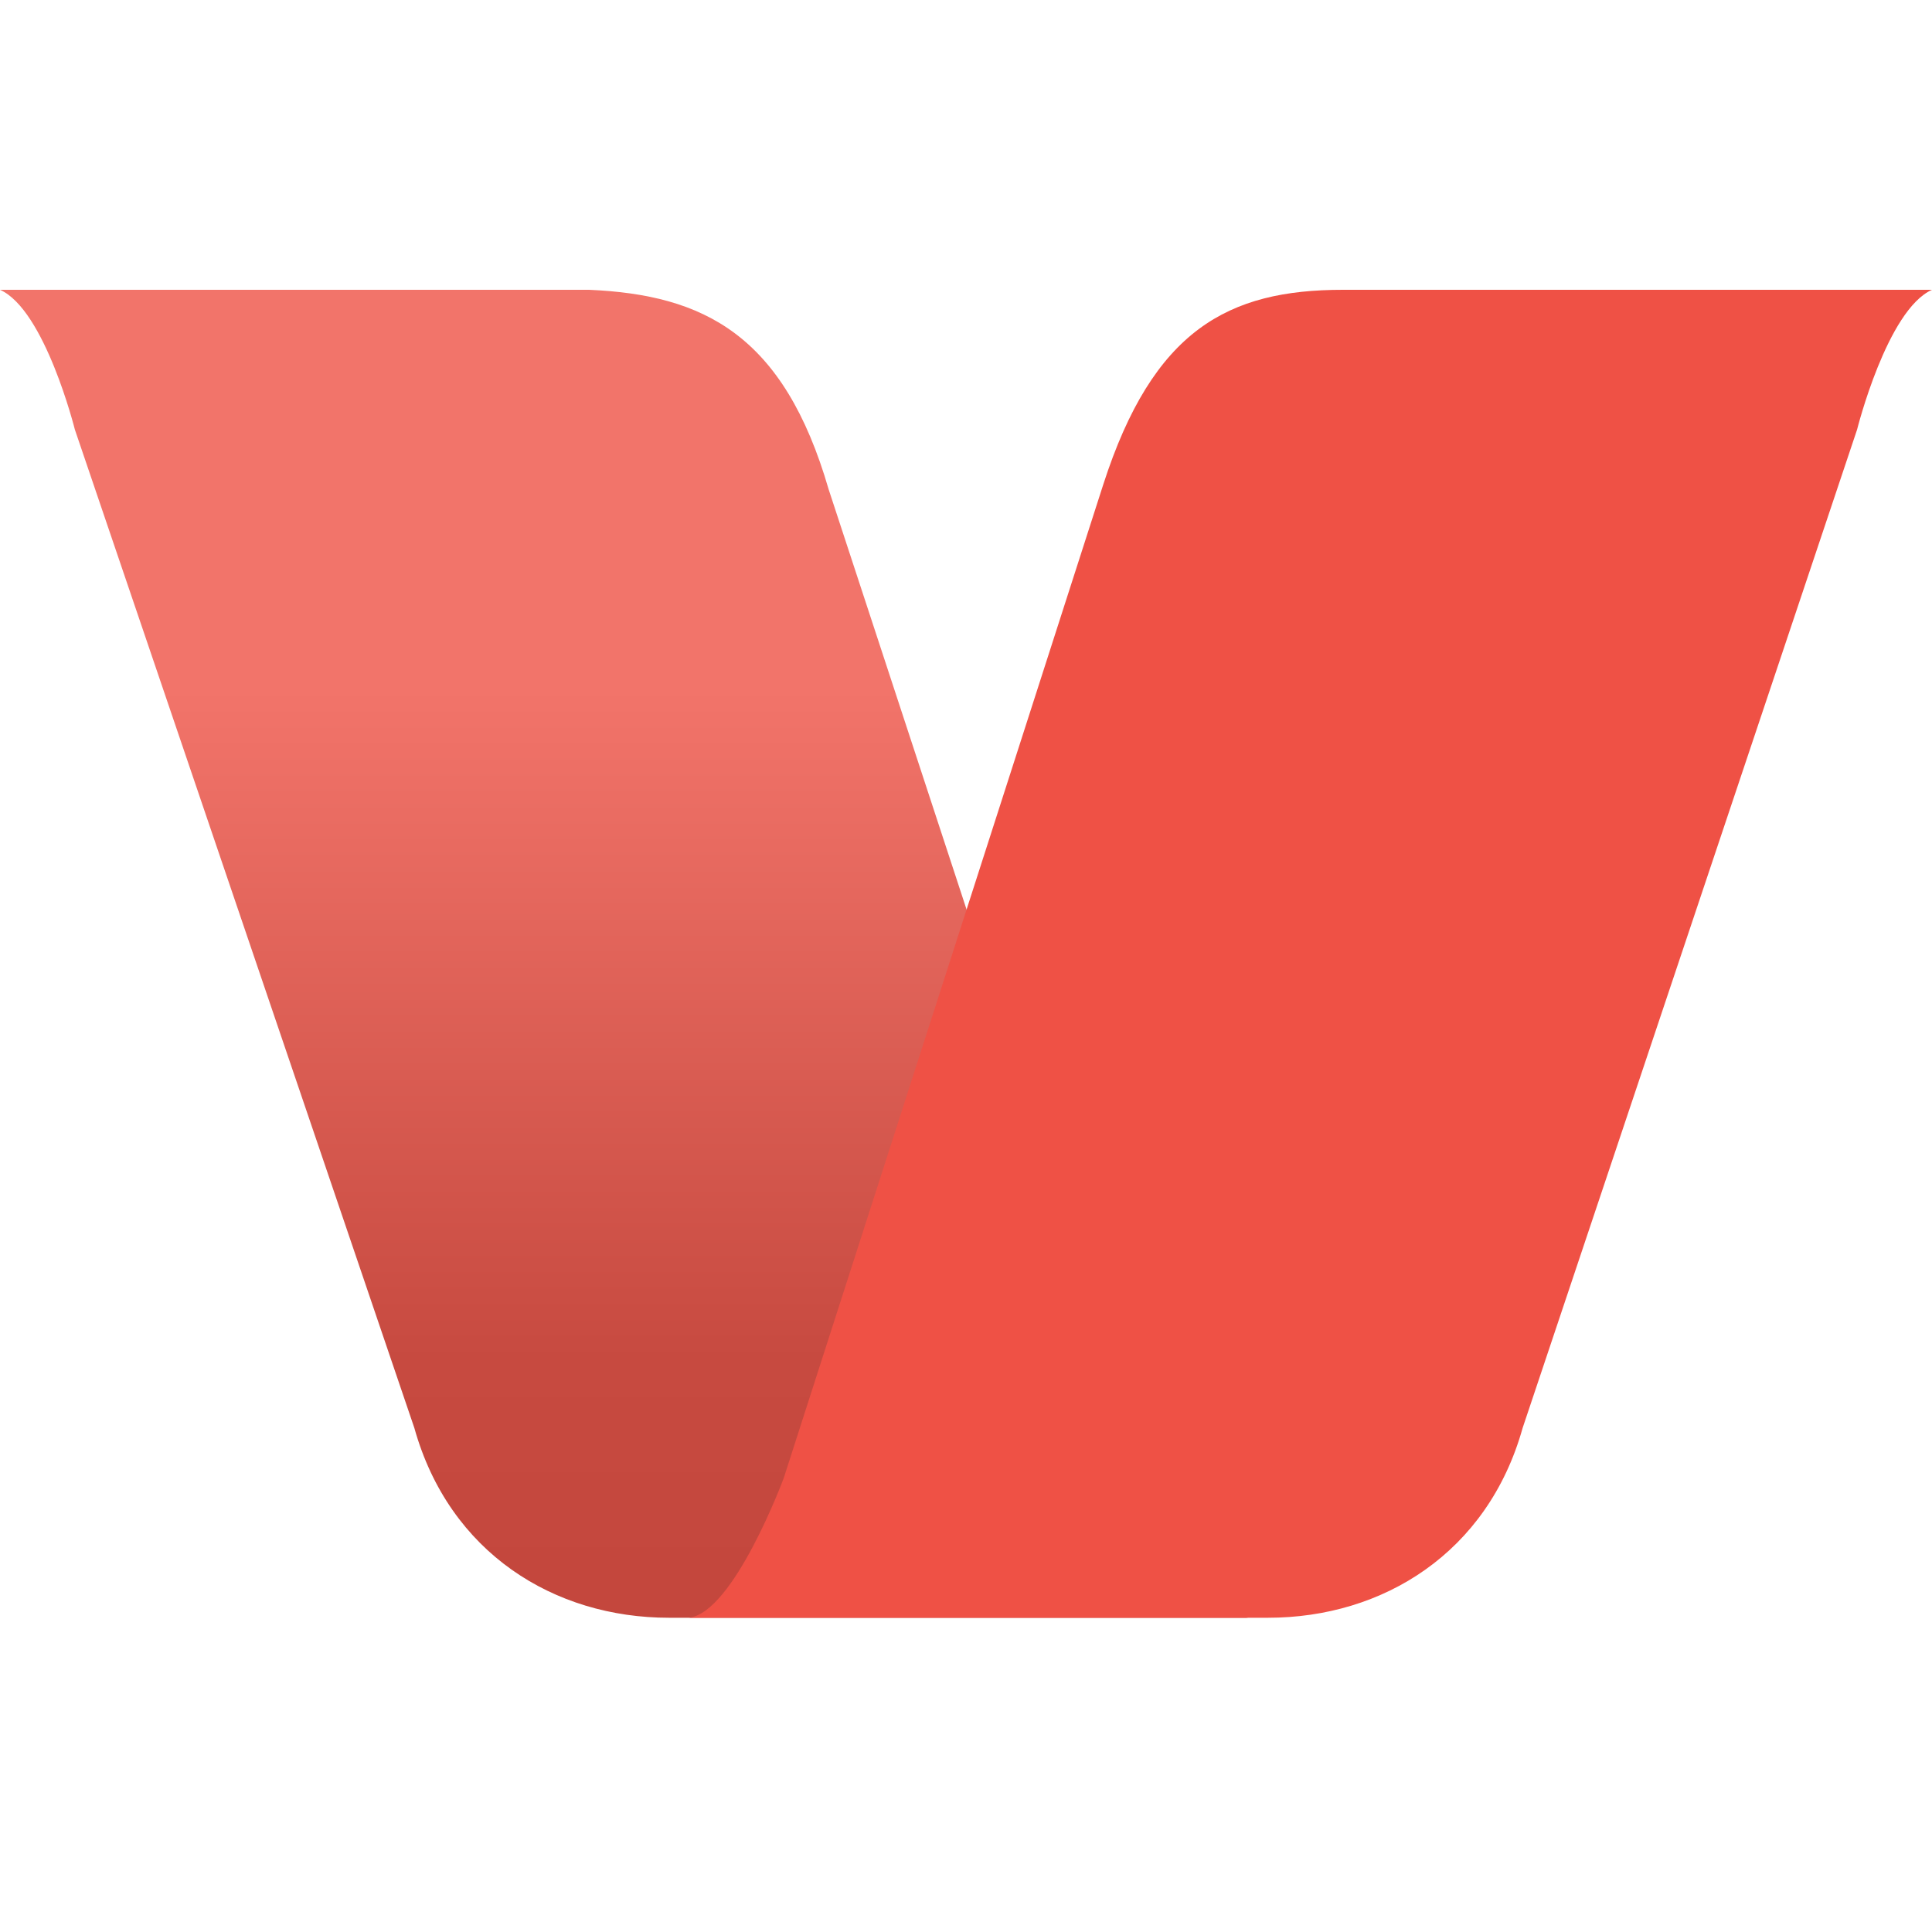
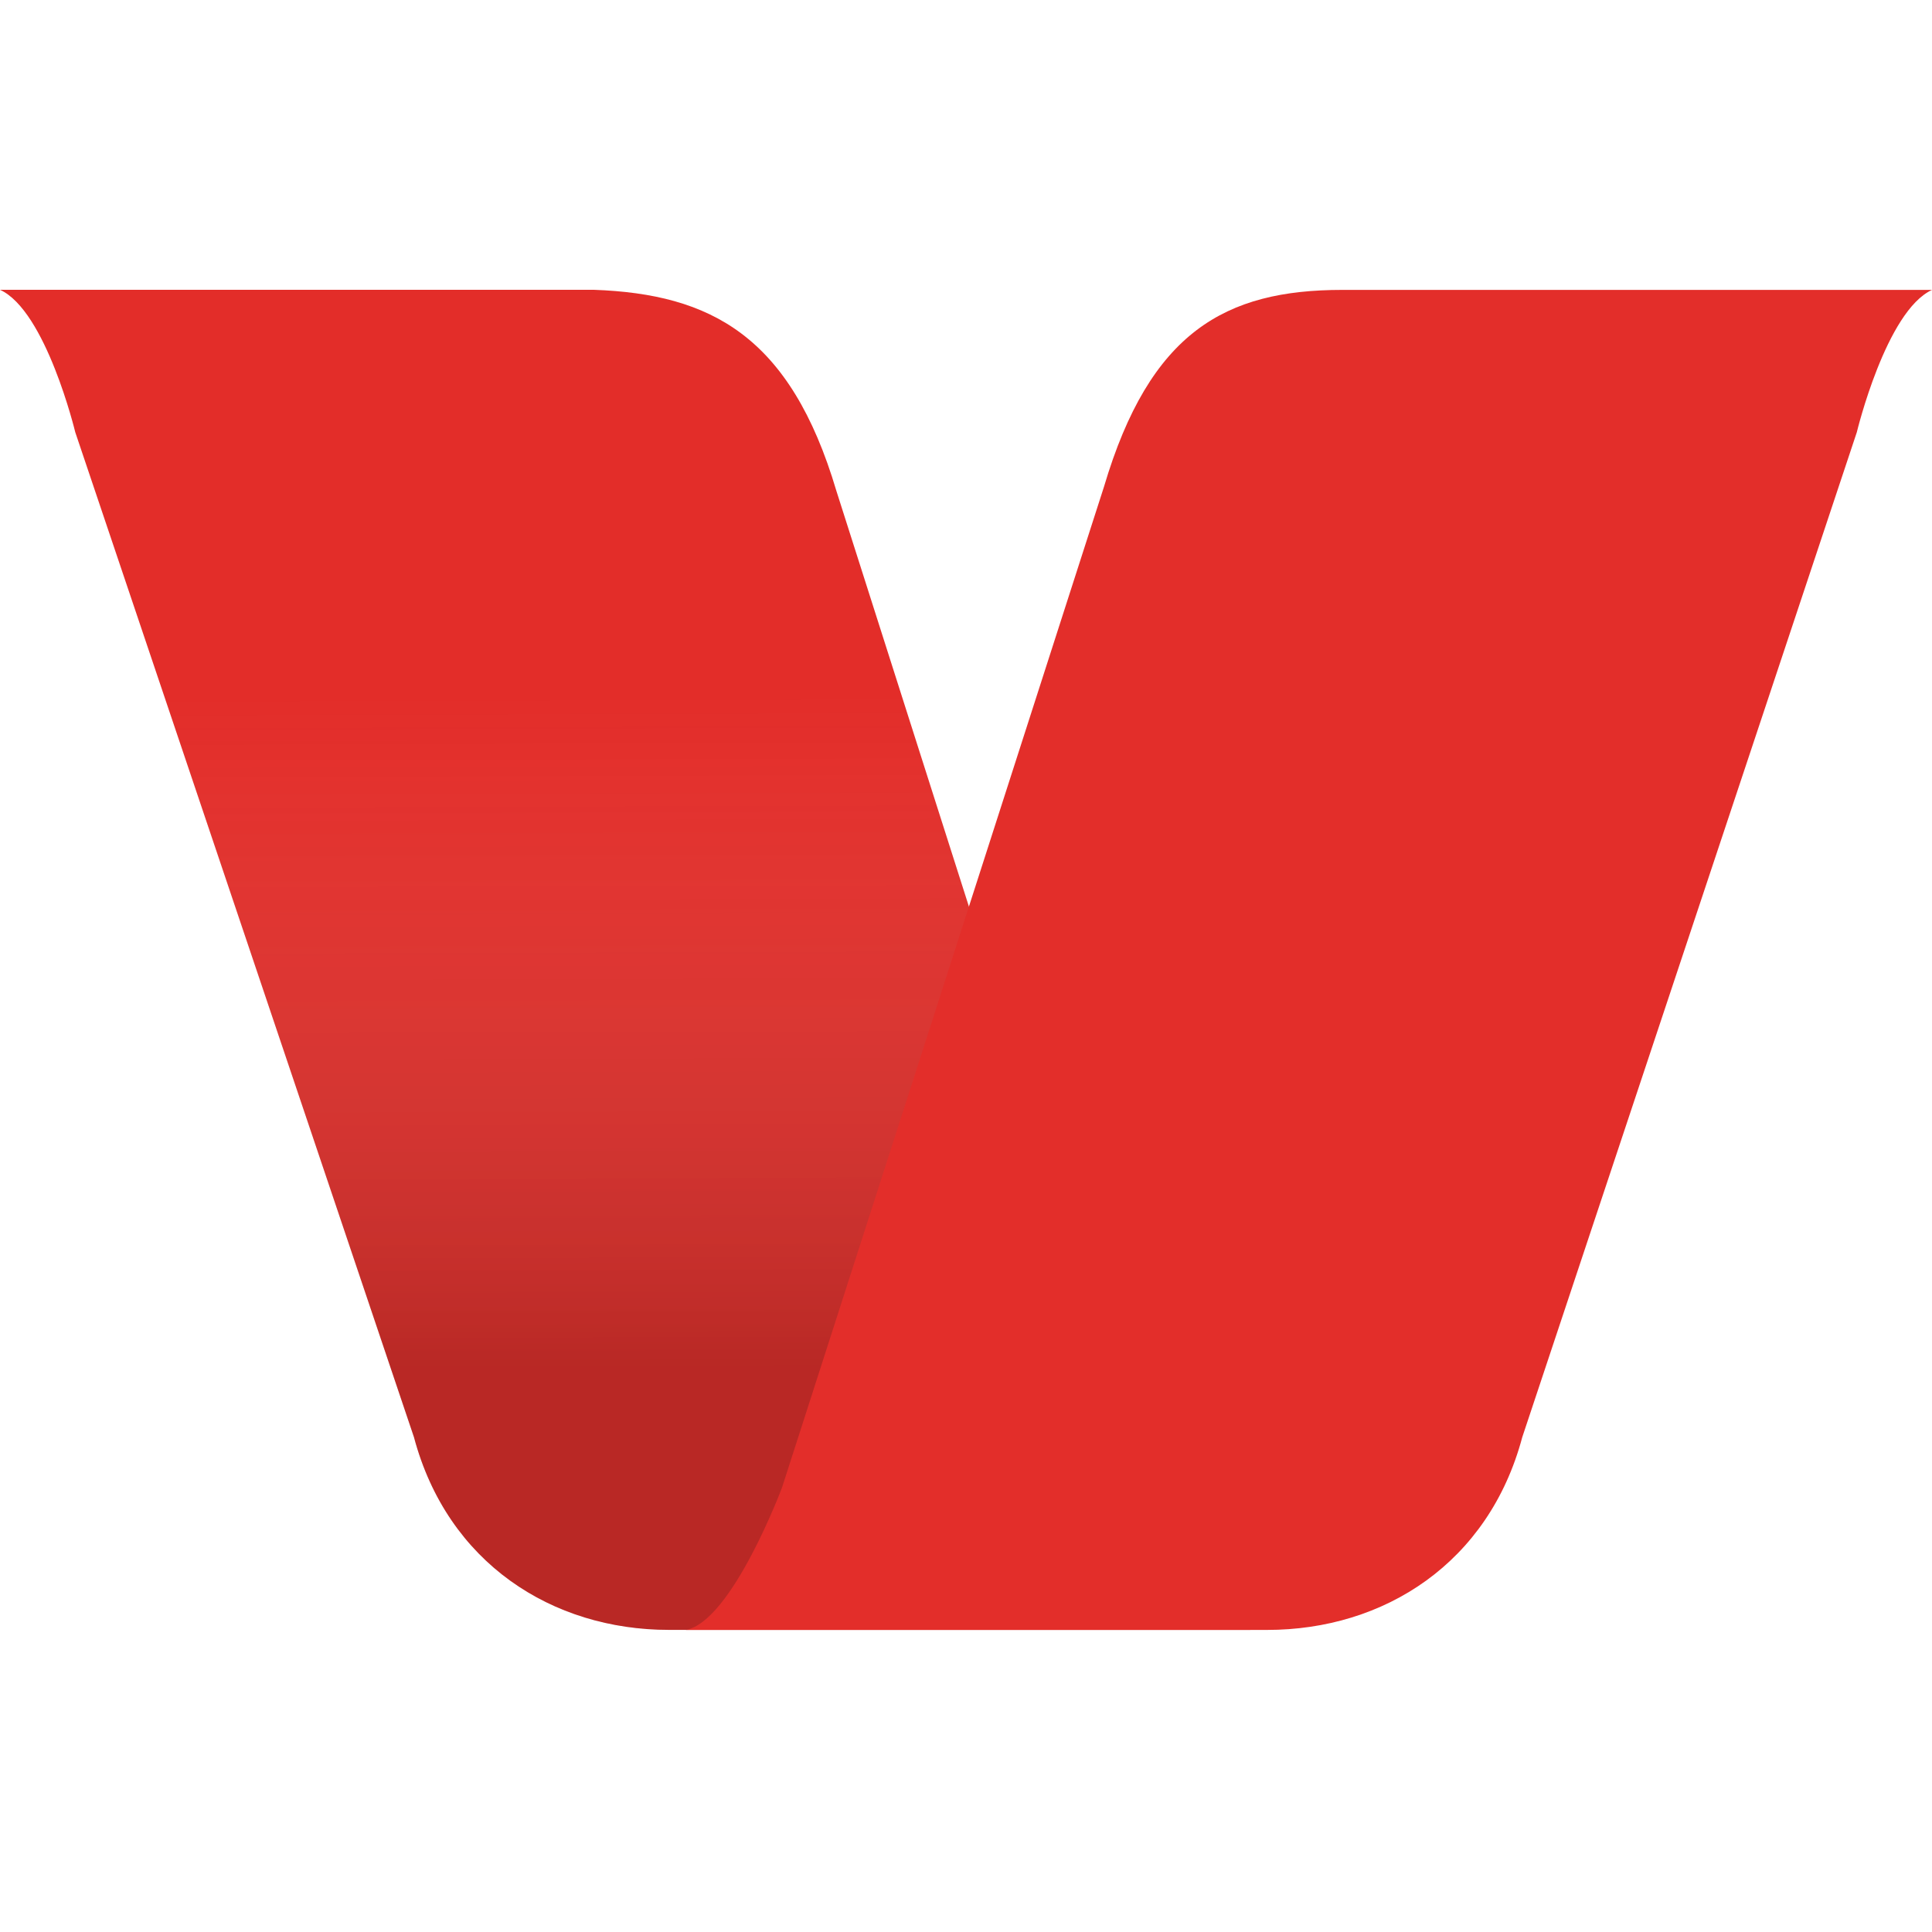
<svg xmlns="http://www.w3.org/2000/svg" viewBox="0 0 40 40">
-   <path fill="url(#a)" d="M23.876 30.6s1.034 2.791 1.964 2.894H13.85c-2.377 0-4.548-1.344-5.271-3.928L1.55 8.894S.93 6.413 0 6h12.196c2.377.103 4.031.93 4.961 4.134l6.718 20.465Z" />
-   <path fill="#EF5145" d="M16.227 30.6s-1.034 2.791-1.964 2.894h11.99c2.377 0 4.548-1.344 5.271-3.928l6.925-20.672S39.07 6.413 40 6H27.803c-2.377 0-3.928.827-4.961 4.031l-6.615 20.569Z" />
-   <linearGradient id="a" x1="12.92" y1="3.55" x2="12.92" y2="35.924" gradientUnits="userSpaceOnUse">
-     <stop stop-color="#F2746A" />
-     <stop offset=".33" stop-color="#F2746A" />
-     <stop offset=".76" stop-color="#C74A40" />
-     <stop offset="1" stop-color="#C2453B" />
+   <path fill="#E32D29" d="M23.896 30.797s1.039 2.774 1.992 2.948H13.853c-2.424 0-4.588-1.387-5.282-3.989L1.558 8.948S.952 6.433 0 6h12.294c2.424.087 4.069.954 5.022 4.162l6.579 20.635Z" />
+   <path opacity=".2" fill="url(#a)" d="M23.896 30.797s1.039 2.774 1.992 2.948H13.853c-2.424 0-4.588-1.387-5.282-3.989L1.558 8.948S.952 6.433 0 6h12.294c2.424.087 4.069.954 5.022 4.162l6.579 20.635Z" />
+   <linearGradient id="a" x1="12.9" y1="3.6" x2="13" y2="36.2" gradientUnits="userSpaceOnUse">
+     <stop stop-color="#fff" stop-opacity="0" />
+     <stop offset=".33" stop-color="#fff" stop-opacity="0" />
+     <stop offset=".76" stop-color="#0E1513" />
+     <stop offset="1" stop-color="#0E1513" />
  </linearGradient>
+   <path fill="#E32E2A" d="M16.191 30.798s-1.039 2.774-1.992 2.948h12.035c2.424 0 4.588-1.387 5.282-3.988l6.927-20.808s.606-2.514 1.558-2.948H27.792c-2.424 0-3.983.867-4.935 4.075l-6.666 20.721Z" />
</svg>
